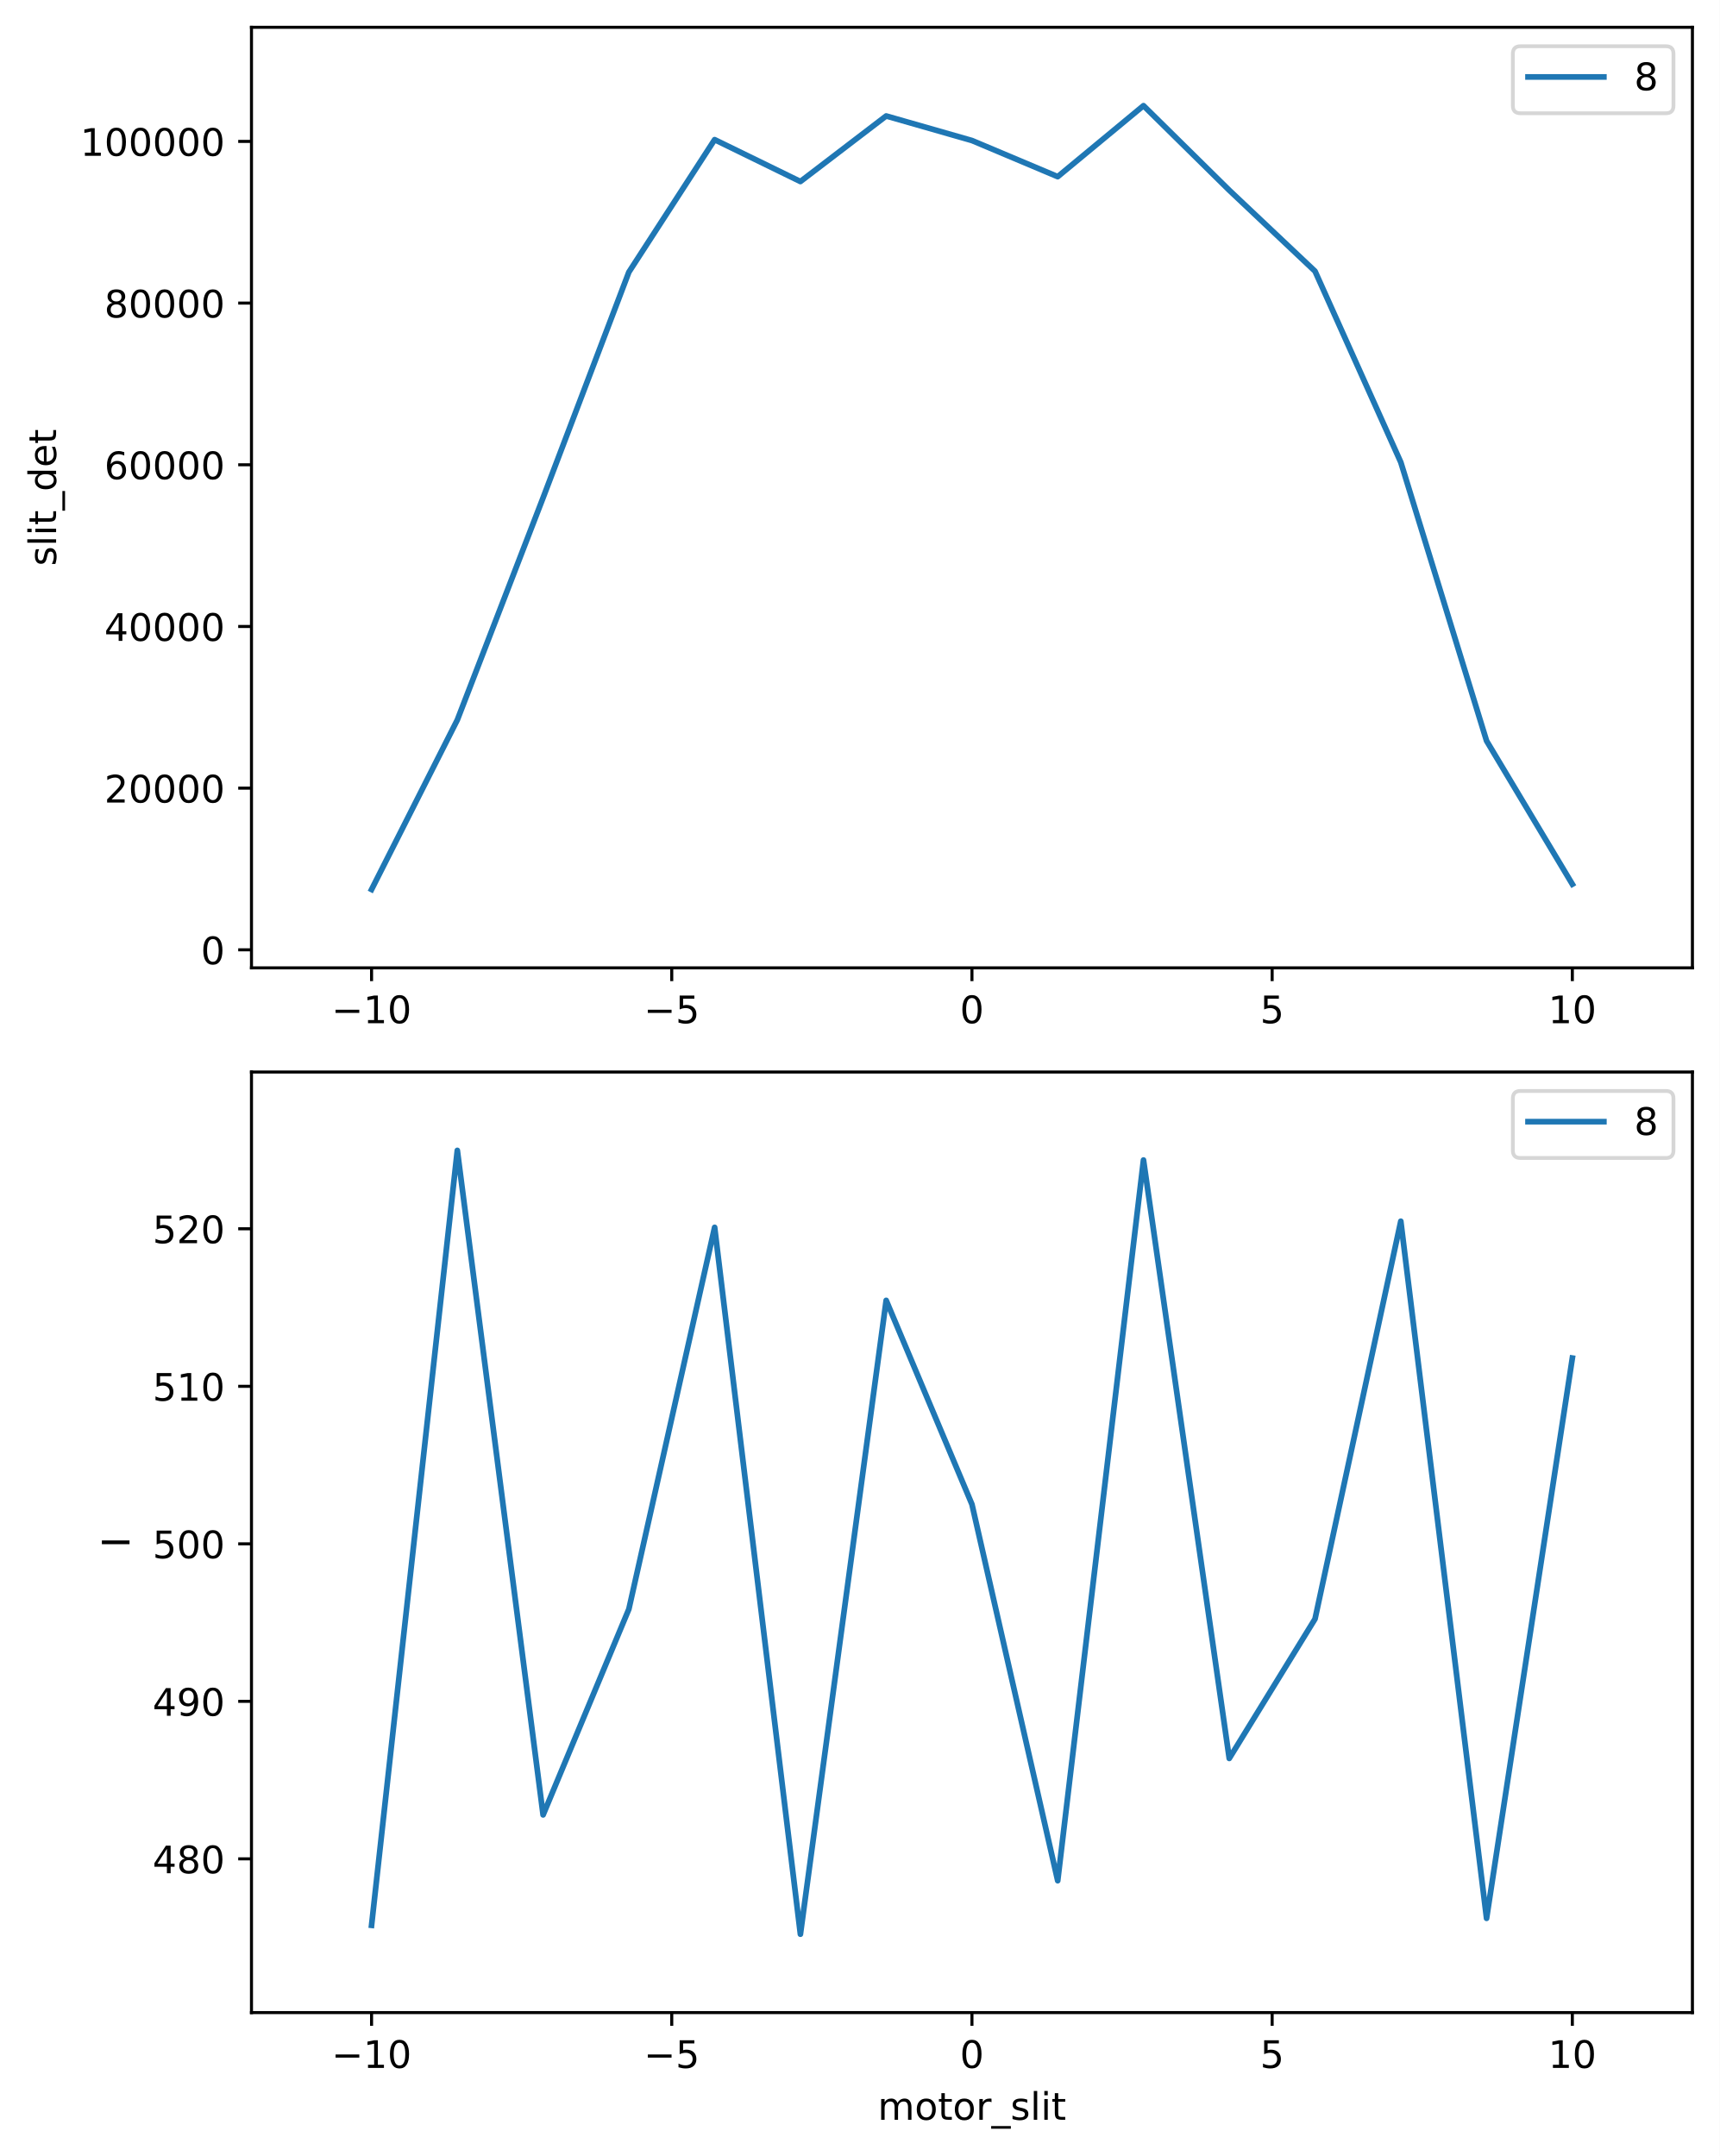
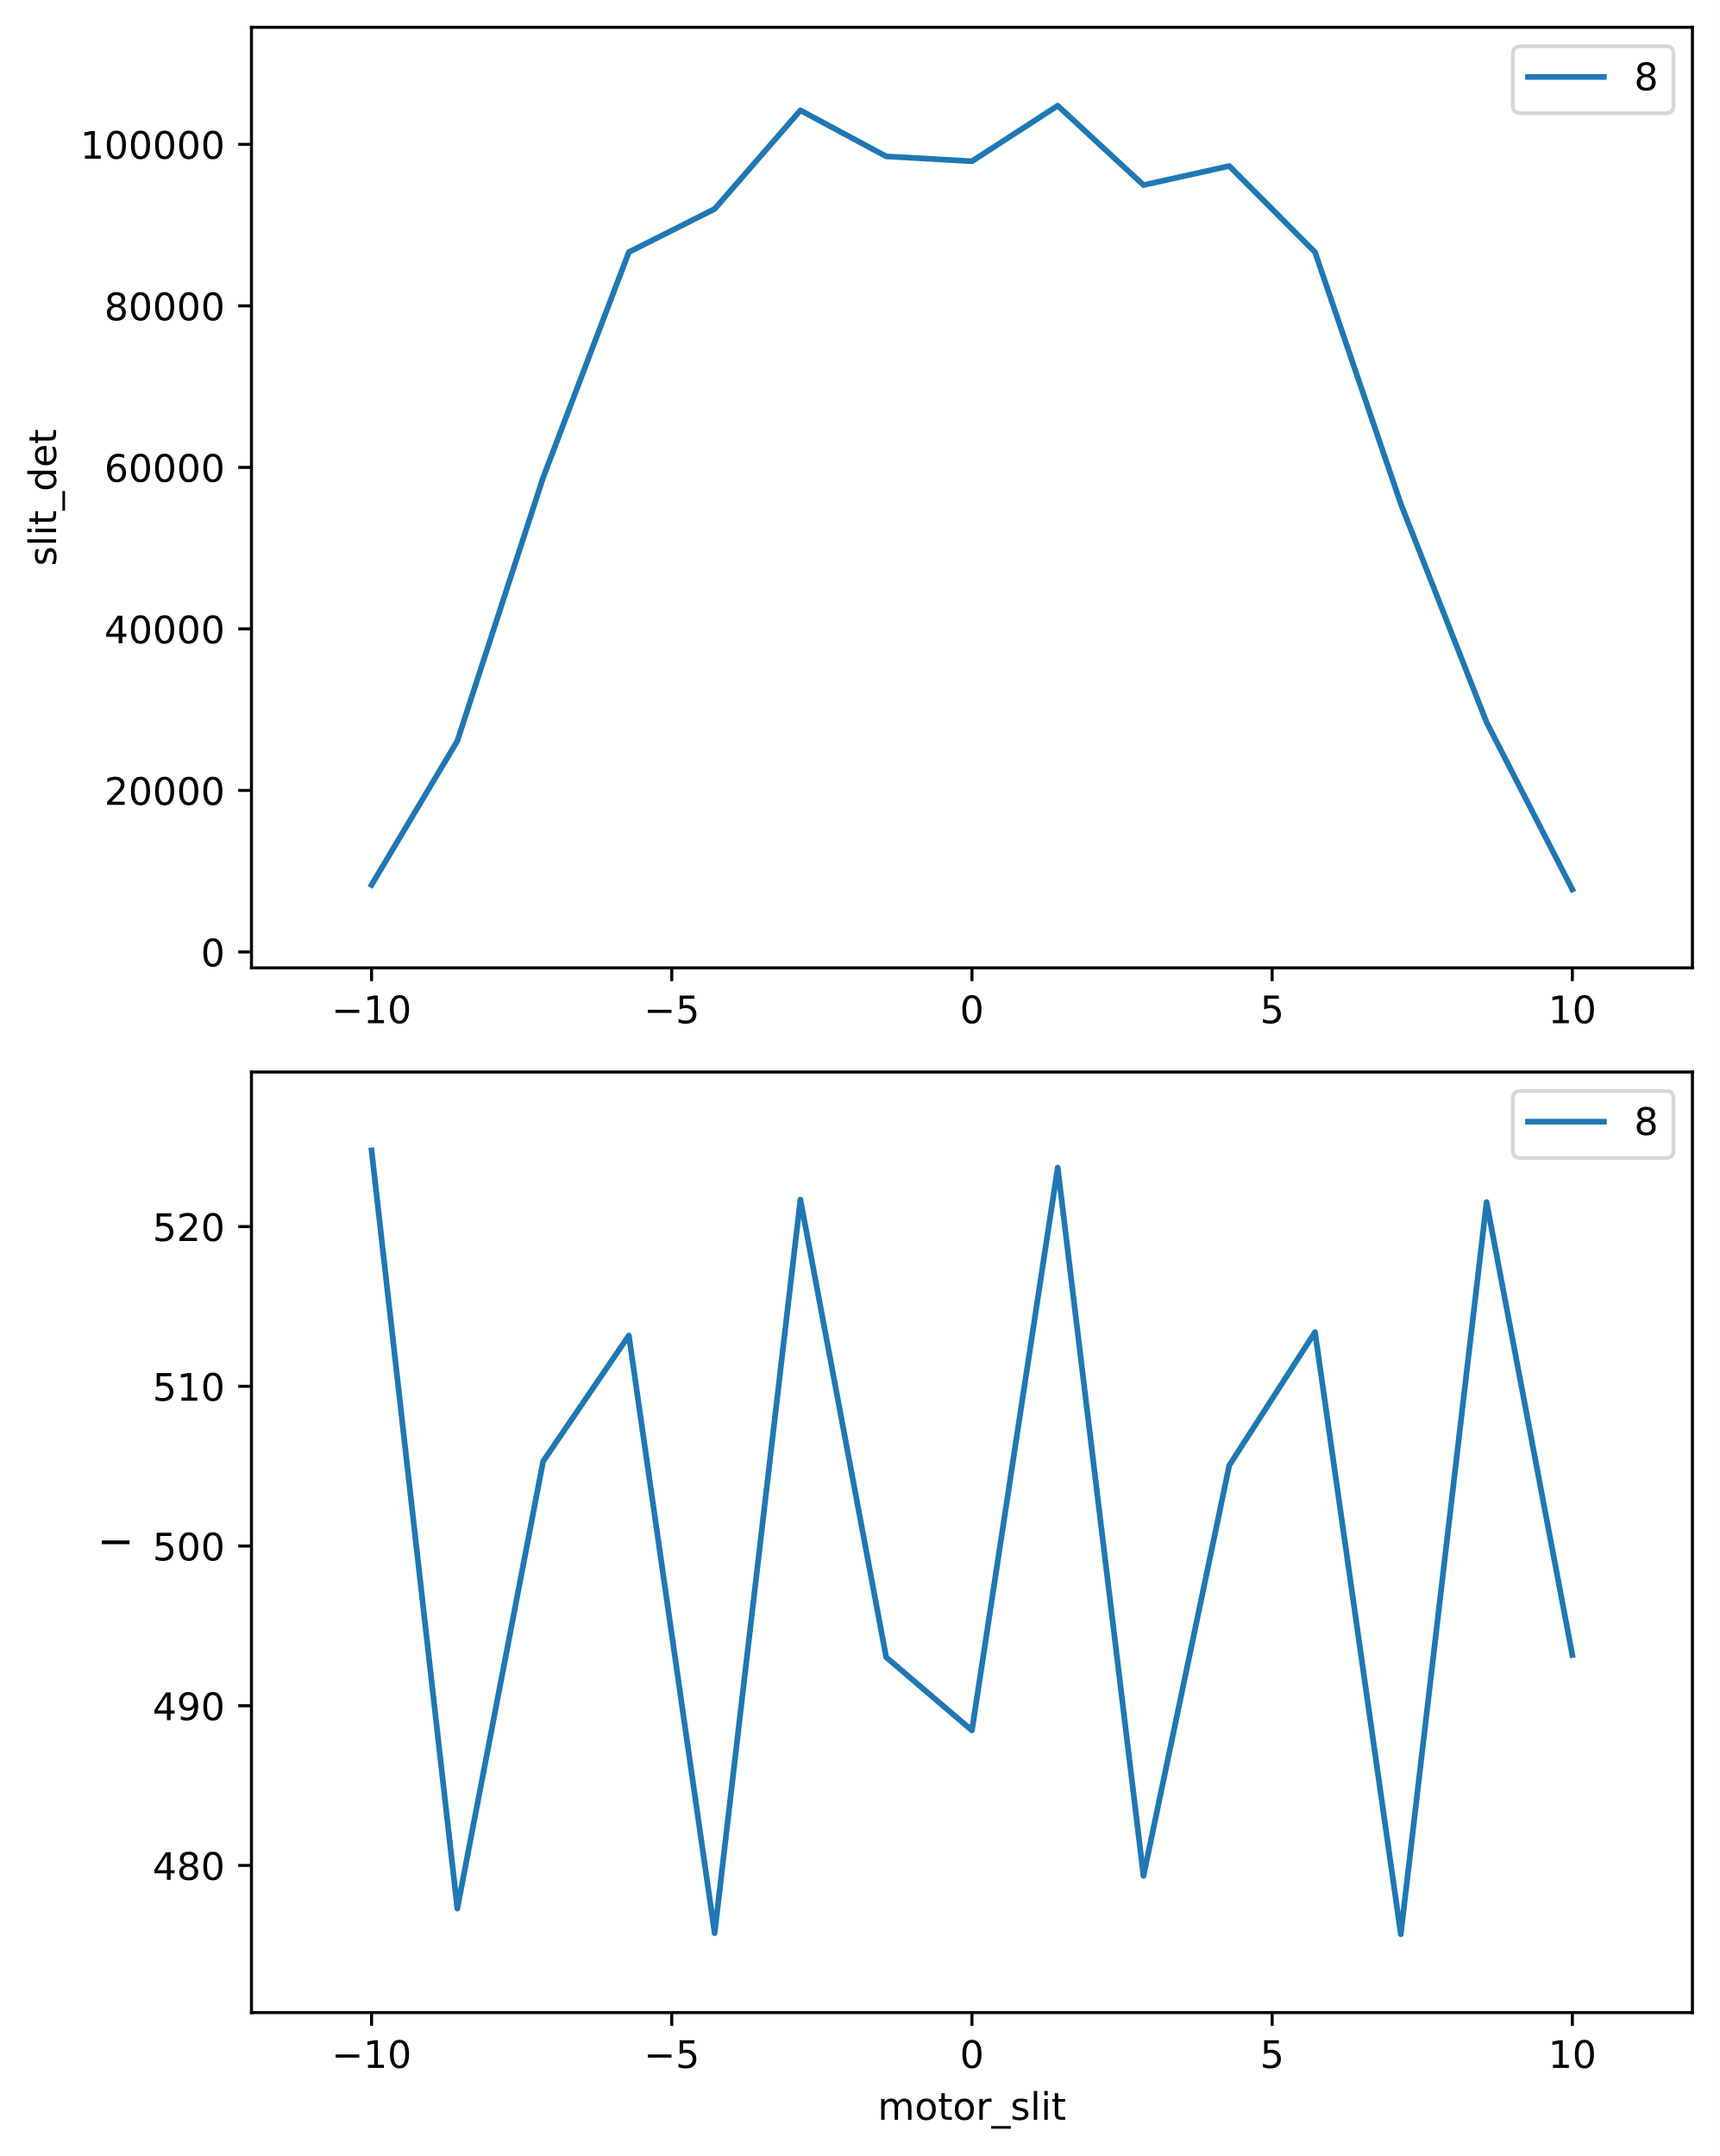
<svg xmlns="http://www.w3.org/2000/svg" xmlns:xlink="http://www.w3.org/1999/xlink" height="568.8pt" version="1.1" viewBox="0 0 453.6 568.8" width="453.6pt">
  <defs>
    <style type="text/css">
*{stroke-linecap:butt;stroke-linejoin:round;}
  </style>
  </defs>
  <g id="figure_1">
    <g id="patch_1">
      <path d="M 0 568.8  L 453.6 568.8  L 453.6 0  L 0 0  z " style="fill:#ffffff;" />
    </g>
    <g id="axes_1">
      <g id="patch_2">
        <path d="M 66.331 255.344  L 446.4 255.344  L 446.4 7.2  L 66.331 7.2  z " style="fill:#ffffff;" />
      </g>
      <g id="matplotlib.axis_1">
        <g id="xtick_1">
          <g id="line2d_1">
            <defs>
-               <path d="M 0 0  L 0 3.5  " id="m3de17acacc" style="stroke:#000000;stroke-width:0.8;" />
-             </defs>
-             <g>
-               <use style="stroke:#000000;stroke-width:0.8;" x="98.004" xlink:href="#m3de17acacc" y="255.344" />
+               <path d="M 0 0  L 0 3.5  " id="ma2fea4154d" style="stroke:#000000;stroke-width:0.8;" />
+             </defs>
+             <g>
+               <use style="stroke:#000000;stroke-width:0.8;" x="98.004" xlink:href="#ma2fea4154d" y="255.344" />
            </g>
          </g>
          <g id="text_1">
            <defs>
              <path d="M 10.594 35.5  L 73.188 35.5  L 73.188 27.203  L 10.594 27.203  z " id="DejaVuSans-8722" />
              <path d="M 12.406 8.297  L 28.516 8.297  L 28.516 63.922  L 10.984 60.406  L 10.984 69.391  L 28.422 72.906  L 38.281 72.906  L 38.281 8.297  L 54.391 8.297  L 54.391 0  L 12.406 0  z " id="DejaVuSans-49" />
              <path d="M 31.781 66.406  Q 24.172 66.406 20.328 58.906  Q 16.5 51.422 16.5 36.375  Q 16.5 21.391 20.328 13.891  Q 24.172 6.391 31.781 6.391  Q 39.453 6.391 43.281 13.891  Q 47.125 21.391 47.125 36.375  Q 47.125 51.422 43.281 58.906  Q 39.453 66.406 31.781 66.406  z M 31.781 74.219  Q 44.047 74.219 50.516 64.516  Q 56.984 54.828 56.984 36.375  Q 56.984 17.969 50.516 8.266  Q 44.047 -1.422 31.781 -1.422  Q 19.531 -1.422 13.062 8.266  Q 6.594 17.969 6.594 36.375  Q 6.594 54.828 13.062 64.516  Q 19.531 74.219 31.781 74.219  z " id="DejaVuSans-48" />
            </defs>
            <g transform="translate(87.4513 269.9422)scale(0.1 -0.1)">
              <use xlink:href="#DejaVuSans-8722" />
              <use x="83.789" xlink:href="#DejaVuSans-49" />
              <use x="147.412" xlink:href="#DejaVuSans-48" />
            </g>
          </g>
        </g>
        <g id="xtick_2">
          <g id="line2d_2">
            <g>
-               <use style="stroke:#000000;stroke-width:0.8;" x="177.185" xlink:href="#m3de17acacc" y="255.344" />
+               <use style="stroke:#000000;stroke-width:0.8;" x="177.185" xlink:href="#ma2fea4154d" y="255.344" />
            </g>
          </g>
          <g id="text_2">
            <defs>
              <path d="M 10.797 72.906  L 49.516 72.906  L 49.516 64.594  L 19.828 64.594  L 19.828 46.734  Q 21.969 47.469 24.109 47.828  Q 26.266 48.188 28.422 48.188  Q 40.625 48.188 47.75 41.5  Q 54.891 34.812 54.891 23.391  Q 54.891 11.625 47.562 5.094  Q 40.234 -1.422 26.906 -1.422  Q 22.312 -1.422 17.547 -0.641  Q 12.797 0.141 7.719 1.703  L 7.719 11.625  Q 12.109 9.234 16.797 8.062  Q 21.484 6.891 26.703 6.891  Q 35.156 6.891 40.078 11.328  Q 45.016 15.766 45.016 23.391  Q 45.016 31 40.078 35.438  Q 35.156 39.891 26.703 39.891  Q 22.75 39.891 18.812 39.016  Q 14.891 38.141 10.797 36.281  z " id="DejaVuSans-53" />
            </defs>
            <g transform="translate(169.8135 269.9422)scale(0.1 -0.1)">
              <use xlink:href="#DejaVuSans-8722" />
              <use x="83.789" xlink:href="#DejaVuSans-53" />
            </g>
          </g>
        </g>
        <g id="xtick_3">
          <g id="line2d_3">
            <g>
-               <use style="stroke:#000000;stroke-width:0.8;" x="256.366" xlink:href="#m3de17acacc" y="255.344" />
+               <use style="stroke:#000000;stroke-width:0.8;" x="256.366" xlink:href="#ma2fea4154d" y="255.344" />
            </g>
          </g>
          <g id="text_3">
            <g transform="translate(253.1844 269.9422)scale(0.1 -0.1)">
              <use xlink:href="#DejaVuSans-48" />
            </g>
          </g>
        </g>
        <g id="xtick_4">
          <g id="line2d_4">
            <g>
-               <use style="stroke:#000000;stroke-width:0.8;" x="335.547" xlink:href="#m3de17acacc" y="255.344" />
+               <use style="stroke:#000000;stroke-width:0.8;" x="335.547" xlink:href="#ma2fea4154d" y="255.344" />
            </g>
          </g>
          <g id="text_4">
            <g transform="translate(332.3654 269.9422)scale(0.1 -0.1)">
              <use xlink:href="#DejaVuSans-53" />
            </g>
          </g>
        </g>
        <g id="xtick_5">
          <g id="line2d_5">
            <g>
-               <use style="stroke:#000000;stroke-width:0.8;" x="414.728" xlink:href="#m3de17acacc" y="255.344" />
+               <use style="stroke:#000000;stroke-width:0.8;" x="414.728" xlink:href="#ma2fea4154d" y="255.344" />
            </g>
          </g>
          <g id="text_5">
            <g transform="translate(408.3651 269.9422)scale(0.1 -0.1)">
              <use xlink:href="#DejaVuSans-49" />
              <use x="63.623" xlink:href="#DejaVuSans-48" />
            </g>
          </g>
        </g>
      </g>
      <g id="matplotlib.axis_2">
        <g id="ytick_1">
          <g id="line2d_6">
            <defs>
-               <path d="M 0 0  L -3.5 0  " id="m696dfaffbe" style="stroke:#000000;stroke-width:0.8;" />
-             </defs>
-             <g>
-               <use style="stroke:#000000;stroke-width:0.8;" x="66.331" xlink:href="#m696dfaffbe" y="250.584" />
+               <path d="M 0 0  L -3.5 0  " id="m13168b782d" style="stroke:#000000;stroke-width:0.8;" />
+             </defs>
+             <g>
+               <use style="stroke:#000000;stroke-width:0.8;" x="66.331" xlink:href="#m13168b782d" y="251.143" />
            </g>
          </g>
          <g id="text_6">
-             <g transform="translate(52.96875 254.3834)scale(0.1 -0.1)">
+             <g transform="translate(52.96875 254.9426)scale(0.1 -0.1)">
              <use xlink:href="#DejaVuSans-48" />
            </g>
          </g>
        </g>
        <g id="ytick_2">
          <g id="line2d_7">
            <g>
-               <use style="stroke:#000000;stroke-width:0.8;" x="66.331" xlink:href="#m696dfaffbe" y="207.928" />
+               <use style="stroke:#000000;stroke-width:0.8;" x="66.331" xlink:href="#m13168b782d" y="208.531" />
            </g>
          </g>
          <g id="text_7">
            <defs>
              <path d="M 19.188 8.297  L 53.609 8.297  L 53.609 0  L 7.328 0  L 7.328 8.297  Q 12.938 14.109 22.625 23.891  Q 32.328 33.688 34.812 36.531  Q 39.547 41.844 41.422 45.531  Q 43.312 49.219 43.312 52.781  Q 43.312 58.594 39.234 62.25  Q 35.156 65.922 28.609 65.922  Q 23.969 65.922 18.812 64.312  Q 13.672 62.703 7.812 59.422  L 7.812 69.391  Q 13.766 71.781 18.938 73  Q 24.125 74.219 28.422 74.219  Q 39.75 74.219 46.484 68.547  Q 53.219 62.891 53.219 53.422  Q 53.219 48.922 51.531 44.891  Q 49.859 40.875 45.406 35.406  Q 44.188 33.984 37.641 27.219  Q 31.109 20.453 19.188 8.297  z " id="DejaVuSans-50" />
            </defs>
-             <g transform="translate(27.51875 211.7277)scale(0.1 -0.1)">
+             <g transform="translate(27.51875 212.33)scale(0.1 -0.1)">
              <use xlink:href="#DejaVuSans-50" />
              <use x="63.623" xlink:href="#DejaVuSans-48" />
              <use x="127.246" xlink:href="#DejaVuSans-48" />
              <use x="190.869" xlink:href="#DejaVuSans-48" />
              <use x="254.492" xlink:href="#DejaVuSans-48" />
            </g>
          </g>
        </g>
        <g id="ytick_3">
          <g id="line2d_8">
            <g>
-               <use style="stroke:#000000;stroke-width:0.8;" x="66.331" xlink:href="#m696dfaffbe" y="165.273" />
+               <use style="stroke:#000000;stroke-width:0.8;" x="66.331" xlink:href="#m13168b782d" y="165.918" />
            </g>
          </g>
          <g id="text_8">
            <defs>
              <path d="M 37.797 64.312  L 12.891 25.391  L 37.797 25.391  z M 35.203 72.906  L 47.609 72.906  L 47.609 25.391  L 58.016 25.391  L 58.016 17.188  L 47.609 17.188  L 47.609 0  L 37.797 0  L 37.797 17.188  L 4.891 17.188  L 4.891 26.703  z " id="DejaVuSans-52" />
            </defs>
-             <g transform="translate(27.51875 169.072)scale(0.1 -0.1)">
+             <g transform="translate(27.51875 169.7173)scale(0.1 -0.1)">
              <use xlink:href="#DejaVuSans-52" />
              <use x="63.623" xlink:href="#DejaVuSans-48" />
              <use x="127.246" xlink:href="#DejaVuSans-48" />
              <use x="190.869" xlink:href="#DejaVuSans-48" />
              <use x="254.492" xlink:href="#DejaVuSans-48" />
            </g>
          </g>
        </g>
        <g id="ytick_4">
          <g id="line2d_9">
            <g>
-               <use style="stroke:#000000;stroke-width:0.8;" x="66.331" xlink:href="#m696dfaffbe" y="122.617" />
+               <use style="stroke:#000000;stroke-width:0.8;" x="66.331" xlink:href="#m13168b782d" y="123.305" />
            </g>
          </g>
          <g id="text_9">
            <defs>
              <path d="M 33.016 40.375  Q 26.375 40.375 22.484 35.828  Q 18.609 31.297 18.609 23.391  Q 18.609 15.531 22.484 10.953  Q 26.375 6.391 33.016 6.391  Q 39.656 6.391 43.531 10.953  Q 47.406 15.531 47.406 23.391  Q 47.406 31.297 43.531 35.828  Q 39.656 40.375 33.016 40.375  z M 52.594 71.297  L 52.594 62.312  Q 48.875 64.062 45.094 64.984  Q 41.312 65.922 37.594 65.922  Q 27.828 65.922 22.672 59.328  Q 17.531 52.734 16.797 39.406  Q 19.672 43.656 24.016 45.922  Q 28.375 48.188 33.594 48.188  Q 44.578 48.188 50.953 41.516  Q 57.328 34.859 57.328 23.391  Q 57.328 12.156 50.688 5.359  Q 44.047 -1.422 33.016 -1.422  Q 20.359 -1.422 13.672 8.266  Q 6.984 17.969 6.984 36.375  Q 6.984 53.656 15.188 63.938  Q 23.391 74.219 37.203 74.219  Q 40.922 74.219 44.703 73.484  Q 48.484 72.75 52.594 71.297  z " id="DejaVuSans-54" />
            </defs>
-             <g transform="translate(27.51875 126.4162)scale(0.1 -0.1)">
+             <g transform="translate(27.51875 127.1047)scale(0.1 -0.1)">
              <use xlink:href="#DejaVuSans-54" />
              <use x="63.623" xlink:href="#DejaVuSans-48" />
              <use x="127.246" xlink:href="#DejaVuSans-48" />
              <use x="190.869" xlink:href="#DejaVuSans-48" />
              <use x="254.492" xlink:href="#DejaVuSans-48" />
            </g>
          </g>
        </g>
        <g id="ytick_5">
          <g id="line2d_10">
            <g>
-               <use style="stroke:#000000;stroke-width:0.8;" x="66.331" xlink:href="#m696dfaffbe" y="79.961" />
+               <use style="stroke:#000000;stroke-width:0.8;" x="66.331" xlink:href="#m13168b782d" y="80.693" />
            </g>
          </g>
          <g id="text_10">
            <defs>
              <path d="M 31.781 34.625  Q 24.75 34.625 20.719 30.859  Q 16.703 27.094 16.703 20.516  Q 16.703 13.922 20.719 10.156  Q 24.75 6.391 31.781 6.391  Q 38.812 6.391 42.859 10.172  Q 46.922 13.969 46.922 20.516  Q 46.922 27.094 42.891 30.859  Q 38.875 34.625 31.781 34.625  z M 21.922 38.812  Q 15.578 40.375 12.031 44.719  Q 8.5 49.078 8.5 55.328  Q 8.5 64.062 14.719 69.141  Q 20.953 74.219 31.781 74.219  Q 42.672 74.219 48.875 69.141  Q 55.078 64.062 55.078 55.328  Q 55.078 49.078 51.531 44.719  Q 48 40.375 41.703 38.812  Q 48.828 37.156 52.797 32.312  Q 56.781 27.484 56.781 20.516  Q 56.781 9.906 50.312 4.234  Q 43.844 -1.422 31.781 -1.422  Q 19.734 -1.422 13.25 4.234  Q 6.781 9.906 6.781 20.516  Q 6.781 27.484 10.781 32.312  Q 14.797 37.156 21.922 38.812  z M 18.312 54.391  Q 18.312 48.734 21.844 45.562  Q 25.391 42.391 31.781 42.391  Q 38.141 42.391 41.719 45.562  Q 45.312 48.734 45.312 54.391  Q 45.312 60.062 41.719 63.234  Q 38.141 66.406 31.781 66.406  Q 25.391 66.406 21.844 63.234  Q 18.312 60.062 18.312 54.391  z " id="DejaVuSans-56" />
            </defs>
-             <g transform="translate(27.51875 83.76051)scale(0.1 -0.1)">
+             <g transform="translate(27.51875 84.492)scale(0.1 -0.1)">
              <use xlink:href="#DejaVuSans-56" />
              <use x="63.623" xlink:href="#DejaVuSans-48" />
              <use x="127.246" xlink:href="#DejaVuSans-48" />
              <use x="190.869" xlink:href="#DejaVuSans-48" />
              <use x="254.492" xlink:href="#DejaVuSans-48" />
            </g>
          </g>
        </g>
        <g id="ytick_6">
          <g id="line2d_11">
            <g>
-               <use style="stroke:#000000;stroke-width:0.8;" x="66.331" xlink:href="#m696dfaffbe" y="37.306" />
+               <use style="stroke:#000000;stroke-width:0.8;" x="66.331" xlink:href="#m13168b782d" y="38.08" />
            </g>
          </g>
          <g id="text_11">
-             <g transform="translate(21.15625 41.10478)scale(0.1 -0.1)">
+             <g transform="translate(21.15625 41.87934)scale(0.1 -0.1)">
              <use xlink:href="#DejaVuSans-49" />
              <use x="63.623" xlink:href="#DejaVuSans-48" />
              <use x="127.246" xlink:href="#DejaVuSans-48" />
              <use x="190.869" xlink:href="#DejaVuSans-48" />
              <use x="254.492" xlink:href="#DejaVuSans-48" />
              <use x="318.115" xlink:href="#DejaVuSans-48" />
            </g>
          </g>
        </g>
        <g id="text_12">
          <defs>
            <path d="M 44.281 53.078  L 44.281 44.578  Q 40.484 46.531 36.375 47.5  Q 32.281 48.484 27.875 48.484  Q 21.188 48.484 17.844 46.438  Q 14.5 44.391 14.5 40.281  Q 14.5 37.156 16.891 35.375  Q 19.281 33.594 26.516 31.984  L 29.594 31.297  Q 39.156 29.25 43.188 25.516  Q 47.219 21.781 47.219 15.094  Q 47.219 7.469 41.188 3.016  Q 35.156 -1.422 24.609 -1.422  Q 20.219 -1.422 15.453 -0.562  Q 10.688 0.297 5.422 2  L 5.422 11.281  Q 10.406 8.688 15.234 7.391  Q 20.062 6.109 24.812 6.109  Q 31.156 6.109 34.562 8.281  Q 37.984 10.453 37.984 14.406  Q 37.984 18.062 35.516 20.016  Q 33.062 21.969 24.703 23.781  L 21.578 24.516  Q 13.234 26.266 9.516 29.906  Q 5.812 33.547 5.812 39.891  Q 5.812 47.609 11.281 51.797  Q 16.75 56 26.812 56  Q 31.781 56 36.172 55.266  Q 40.578 54.547 44.281 53.078  z " id="DejaVuSans-115" />
            <path d="M 9.422 75.984  L 18.406 75.984  L 18.406 0  L 9.422 0  z " id="DejaVuSans-108" />
            <path d="M 9.422 54.688  L 18.406 54.688  L 18.406 0  L 9.422 0  z M 9.422 75.984  L 18.406 75.984  L 18.406 64.594  L 9.422 64.594  z " id="DejaVuSans-105" />
            <path d="M 18.312 70.219  L 18.312 54.688  L 36.812 54.688  L 36.812 47.703  L 18.312 47.703  L 18.312 18.016  Q 18.312 11.328 20.141 9.422  Q 21.969 7.516 27.594 7.516  L 36.812 7.516  L 36.812 0  L 27.594 0  Q 17.188 0 13.234 3.875  Q 9.281 7.766 9.281 18.016  L 9.281 47.703  L 2.688 47.703  L 2.688 54.688  L 9.281 54.688  L 9.281 70.219  z " id="DejaVuSans-116" />
            <path d="M 50.984 -16.609  L 50.984 -23.578  L -0.984 -23.578  L -0.984 -16.609  z " id="DejaVuSans-95" />
            <path d="M 45.406 46.391  L 45.406 75.984  L 54.391 75.984  L 54.391 0  L 45.406 0  L 45.406 8.203  Q 42.578 3.328 38.25 0.953  Q 33.938 -1.422 27.875 -1.422  Q 17.969 -1.422 11.734 6.484  Q 5.516 14.406 5.516 27.297  Q 5.516 40.188 11.734 48.094  Q 17.969 56 27.875 56  Q 33.938 56 38.25 53.625  Q 42.578 51.266 45.406 46.391  z M 14.797 27.297  Q 14.797 17.391 18.875 11.75  Q 22.953 6.109 30.078 6.109  Q 37.203 6.109 41.297 11.75  Q 45.406 17.391 45.406 27.297  Q 45.406 37.203 41.297 42.844  Q 37.203 48.484 30.078 48.484  Q 22.953 48.484 18.875 42.844  Q 14.797 37.203 14.797 27.297  z " id="DejaVuSans-100" />
            <path d="M 56.203 29.594  L 56.203 25.203  L 14.891 25.203  Q 15.484 15.922 20.484 11.062  Q 25.484 6.203 34.422 6.203  Q 39.594 6.203 44.453 7.469  Q 49.312 8.734 54.109 11.281  L 54.109 2.781  Q 49.266 0.734 44.188 -0.344  Q 39.109 -1.422 33.891 -1.422  Q 20.797 -1.422 13.156 6.188  Q 5.516 13.812 5.516 26.812  Q 5.516 40.234 12.766 48.109  Q 20.016 56 32.328 56  Q 43.359 56 49.781 48.891  Q 56.203 41.797 56.203 29.594  z M 47.219 32.234  Q 47.125 39.594 43.094 43.984  Q 39.062 48.391 32.422 48.391  Q 24.906 48.391 20.391 44.141  Q 15.875 39.891 15.188 32.172  z " id="DejaVuSans-101" />
          </defs>
          <g transform="translate(14.79844 149.3258)rotate(-90)scale(0.1 -0.1)">
            <use xlink:href="#DejaVuSans-115" />
            <use x="52.1" xlink:href="#DejaVuSans-108" />
            <use x="79.883" xlink:href="#DejaVuSans-105" />
            <use x="107.666" xlink:href="#DejaVuSans-116" />
            <use x="146.875" xlink:href="#DejaVuSans-95" />
            <use x="196.875" xlink:href="#DejaVuSans-100" />
            <use x="260.352" xlink:href="#DejaVuSans-101" />
            <use x="321.875" xlink:href="#DejaVuSans-116" />
          </g>
        </g>
      </g>
      <g id="line2d_12">
-         <path clip-path="url(#p171fc63316)" d="M 98.004 234.665  L 120.627 189.928  L 143.25 131.31  L 165.873 71.788  L 188.496 36.843  L 211.119 47.888  L 233.742 30.596  L 256.366 37.073  L 278.989 46.605  L 301.612 27.879  L 324.235 50.192  L 346.858 71.552  L 369.481 121.956  L 392.104 195.456  L 414.728 233.27  " style="fill:none;stroke:#1f77b4;stroke-linecap:square;stroke-width:1.5;" />
+         <path clip-path="url(#p702588a651)" d="M 98.004 233.455  L 120.627 195.481  L 143.25 126.024  L 165.873 66.507  L 188.496 55.125  L 211.119 29.106  L 233.742 41.255  L 256.366 42.544  L 278.989 27.879  L 301.612 48.827  L 324.235 43.799  L 346.858 66.535  L 369.481 132.915  L 392.104 190.555  L 414.728 234.665  " style="fill:none;stroke:#1f77b4;stroke-linecap:square;stroke-width:1.5;" />
      </g>
      <g id="patch_3">
        <path d="M 66.331 255.344  L 66.331 7.2  " style="fill:none;stroke:#000000;stroke-linecap:square;stroke-linejoin:miter;stroke-width:0.8;" />
      </g>
      <g id="patch_4">
        <path d="M 446.4 255.344  L 446.4 7.2  " style="fill:none;stroke:#000000;stroke-linecap:square;stroke-linejoin:miter;stroke-width:0.8;" />
      </g>
      <g id="patch_5">
        <path d="M 66.331 255.344  L 446.4 255.344  " style="fill:none;stroke:#000000;stroke-linecap:square;stroke-linejoin:miter;stroke-width:0.8;" />
      </g>
      <g id="patch_6">
        <path d="M 66.331 7.2  L 446.4 7.2  " style="fill:none;stroke:#000000;stroke-linecap:square;stroke-linejoin:miter;stroke-width:0.8;" />
      </g>
      <g id="legend_1">
        <g id="patch_7">
          <path d="M 401.038 29.878  L 439.4 29.878  Q 441.4 29.878 441.4 27.878  L 441.4 14.2  Q 441.4 12.2 439.4 12.2  L 401.038 12.2  Q 399.038 12.2 399.038 14.2  L 399.038 27.878  Q 399.038 29.878 401.038 29.878  z " style="fill:#ffffff;opacity:0.8;stroke:#cccccc;stroke-linejoin:miter;" />
        </g>
        <g id="line2d_13">
          <path d="M 403.038 20.298  L 423.038 20.298  " style="fill:none;stroke:#1f77b4;stroke-linecap:square;stroke-width:1.5;" />
        </g>
        <g id="line2d_14" />
        <g id="text_13">
          <g transform="translate(431.0375 23.79844)scale(0.1 -0.1)">
            <use xlink:href="#DejaVuSans-56" />
          </g>
        </g>
      </g>
    </g>
    <g id="axes_2">
      <g id="patch_8">
        <path d="M 66.331 530.966  L 446.4 530.966  L 446.4 282.822  L 66.331 282.822  z " style="fill:#ffffff;" />
      </g>
      <g id="matplotlib.axis_3">
        <g id="xtick_6">
          <g id="line2d_15">
            <g>
-               <use style="stroke:#000000;stroke-width:0.8;" x="98.004" xlink:href="#m3de17acacc" y="530.966" />
+               <use style="stroke:#000000;stroke-width:0.8;" x="98.004" xlink:href="#ma2fea4154d" y="530.966" />
            </g>
          </g>
          <g id="text_14">
            <g transform="translate(87.4513 545.5641)scale(0.1 -0.1)">
              <use xlink:href="#DejaVuSans-8722" />
              <use x="83.789" xlink:href="#DejaVuSans-49" />
              <use x="147.412" xlink:href="#DejaVuSans-48" />
            </g>
          </g>
        </g>
        <g id="xtick_7">
          <g id="line2d_16">
            <g>
-               <use style="stroke:#000000;stroke-width:0.8;" x="177.185" xlink:href="#m3de17acacc" y="530.966" />
+               <use style="stroke:#000000;stroke-width:0.8;" x="177.185" xlink:href="#ma2fea4154d" y="530.966" />
            </g>
          </g>
          <g id="text_15">
            <g transform="translate(169.8135 545.5641)scale(0.1 -0.1)">
              <use xlink:href="#DejaVuSans-8722" />
              <use x="83.789" xlink:href="#DejaVuSans-53" />
            </g>
          </g>
        </g>
        <g id="xtick_8">
          <g id="line2d_17">
            <g>
-               <use style="stroke:#000000;stroke-width:0.8;" x="256.366" xlink:href="#m3de17acacc" y="530.966" />
+               <use style="stroke:#000000;stroke-width:0.8;" x="256.366" xlink:href="#ma2fea4154d" y="530.966" />
            </g>
          </g>
          <g id="text_16">
            <g transform="translate(253.1844 545.5641)scale(0.1 -0.1)">
              <use xlink:href="#DejaVuSans-48" />
            </g>
          </g>
        </g>
        <g id="xtick_9">
          <g id="line2d_18">
            <g>
-               <use style="stroke:#000000;stroke-width:0.8;" x="335.547" xlink:href="#m3de17acacc" y="530.966" />
+               <use style="stroke:#000000;stroke-width:0.8;" x="335.547" xlink:href="#ma2fea4154d" y="530.966" />
            </g>
          </g>
          <g id="text_17">
            <g transform="translate(332.3654 545.5641)scale(0.1 -0.1)">
              <use xlink:href="#DejaVuSans-53" />
            </g>
          </g>
        </g>
        <g id="xtick_10">
          <g id="line2d_19">
            <g>
-               <use style="stroke:#000000;stroke-width:0.8;" x="414.728" xlink:href="#m3de17acacc" y="530.966" />
+               <use style="stroke:#000000;stroke-width:0.8;" x="414.728" xlink:href="#ma2fea4154d" y="530.966" />
            </g>
          </g>
          <g id="text_18">
            <g transform="translate(408.3651 545.5641)scale(0.1 -0.1)">
              <use xlink:href="#DejaVuSans-49" />
              <use x="63.623" xlink:href="#DejaVuSans-48" />
            </g>
          </g>
        </g>
        <g id="text_19">
          <defs>
            <path d="M 52 44.188  Q 55.375 50.25 60.062 53.125  Q 64.75 56 71.094 56  Q 79.641 56 84.281 50.016  Q 88.922 44.047 88.922 33.016  L 88.922 0  L 79.891 0  L 79.891 32.719  Q 79.891 40.578 77.094 44.375  Q 74.312 48.188 68.609 48.188  Q 61.625 48.188 57.562 43.547  Q 53.516 38.922 53.516 30.906  L 53.516 0  L 44.484 0  L 44.484 32.719  Q 44.484 40.625 41.703 44.406  Q 38.922 48.188 33.109 48.188  Q 26.219 48.188 22.156 43.531  Q 18.109 38.875 18.109 30.906  L 18.109 0  L 9.078 0  L 9.078 54.688  L 18.109 54.688  L 18.109 46.188  Q 21.188 51.219 25.484 53.609  Q 29.781 56 35.688 56  Q 41.656 56 45.828 52.969  Q 50 49.953 52 44.188  z " id="DejaVuSans-109" />
            <path d="M 30.609 48.391  Q 23.391 48.391 19.188 42.75  Q 14.984 37.109 14.984 27.297  Q 14.984 17.484 19.156 11.844  Q 23.344 6.203 30.609 6.203  Q 37.797 6.203 41.984 11.859  Q 46.188 17.531 46.188 27.297  Q 46.188 37.016 41.984 42.703  Q 37.797 48.391 30.609 48.391  z M 30.609 56  Q 42.328 56 49.016 48.375  Q 55.719 40.766 55.719 27.297  Q 55.719 13.875 49.016 6.219  Q 42.328 -1.422 30.609 -1.422  Q 18.844 -1.422 12.172 6.219  Q 5.516 13.875 5.516 27.297  Q 5.516 40.766 12.172 48.375  Q 18.844 56 30.609 56  z " id="DejaVuSans-111" />
            <path d="M 41.109 46.297  Q 39.594 47.172 37.812 47.578  Q 36.031 48 33.891 48  Q 26.266 48 22.188 43.047  Q 18.109 38.094 18.109 28.812  L 18.109 0  L 9.078 0  L 9.078 54.688  L 18.109 54.688  L 18.109 46.188  Q 20.953 51.172 25.484 53.578  Q 30.031 56 36.531 56  Q 37.453 56 38.578 55.875  Q 39.703 55.766 41.062 55.516  z " id="DejaVuSans-114" />
          </defs>
          <g transform="translate(231.518 559.2422)scale(0.1 -0.1)">
            <use xlink:href="#DejaVuSans-109" />
            <use x="97.412" xlink:href="#DejaVuSans-111" />
            <use x="158.594" xlink:href="#DejaVuSans-116" />
            <use x="197.803" xlink:href="#DejaVuSans-111" />
            <use x="258.984" xlink:href="#DejaVuSans-114" />
            <use x="300.098" xlink:href="#DejaVuSans-95" />
            <use x="350.098" xlink:href="#DejaVuSans-115" />
            <use x="402.197" xlink:href="#DejaVuSans-108" />
            <use x="429.98" xlink:href="#DejaVuSans-105" />
            <use x="457.764" xlink:href="#DejaVuSans-116" />
          </g>
        </g>
      </g>
      <g id="matplotlib.axis_4">
        <g id="ytick_7">
          <g id="line2d_20">
            <g>
-               <use style="stroke:#000000;stroke-width:0.8;" x="66.331" xlink:href="#m696dfaffbe" y="490.41" />
+               <use style="stroke:#000000;stroke-width:0.8;" x="66.331" xlink:href="#m13168b782d" y="492.142" />
            </g>
          </g>
          <g id="text_20">
-             <g transform="translate(40.24375 494.2094)scale(0.1 -0.1)">
+             <g transform="translate(40.24375 495.9416)scale(0.1 -0.1)">
              <use xlink:href="#DejaVuSans-52" />
              <use x="63.623" xlink:href="#DejaVuSans-56" />
              <use x="127.246" xlink:href="#DejaVuSans-48" />
            </g>
          </g>
        </g>
        <g id="ytick_8">
          <g id="line2d_21">
            <g>
-               <use style="stroke:#000000;stroke-width:0.8;" x="66.331" xlink:href="#m696dfaffbe" y="448.853" />
+               <use style="stroke:#000000;stroke-width:0.8;" x="66.331" xlink:href="#m13168b782d" y="450.007" />
            </g>
          </g>
          <g id="text_21">
            <defs>
              <path d="M 10.984 1.516  L 10.984 10.5  Q 14.703 8.734 18.5 7.812  Q 22.312 6.891 25.984 6.891  Q 35.75 6.891 40.891 13.453  Q 46.047 20.016 46.781 33.406  Q 43.953 29.203 39.594 26.953  Q 35.25 24.703 29.984 24.703  Q 19.047 24.703 12.672 31.312  Q 6.297 37.938 6.297 49.422  Q 6.297 60.641 12.938 67.422  Q 19.578 74.219 30.609 74.219  Q 43.266 74.219 49.922 64.516  Q 56.594 54.828 56.594 36.375  Q 56.594 19.141 48.406 8.859  Q 40.234 -1.422 26.422 -1.422  Q 22.703 -1.422 18.891 -0.688  Q 15.094 0.047 10.984 1.516  z M 30.609 32.422  Q 37.25 32.422 41.125 36.953  Q 45.016 41.5 45.016 49.422  Q 45.016 57.281 41.125 61.844  Q 37.25 66.406 30.609 66.406  Q 23.969 66.406 20.094 61.844  Q 16.219 57.281 16.219 49.422  Q 16.219 41.5 20.094 36.953  Q 23.969 32.422 30.609 32.422  z " id="DejaVuSans-57" />
            </defs>
-             <g transform="translate(40.24375 452.6526)scale(0.1 -0.1)">
+             <g transform="translate(40.24375 453.8063)scale(0.1 -0.1)">
              <use xlink:href="#DejaVuSans-52" />
              <use x="63.623" xlink:href="#DejaVuSans-57" />
              <use x="127.246" xlink:href="#DejaVuSans-48" />
            </g>
          </g>
        </g>
        <g id="ytick_9">
          <g id="line2d_22">
            <g>
-               <use style="stroke:#000000;stroke-width:0.8;" x="66.331" xlink:href="#m696dfaffbe" y="407.297" />
+               <use style="stroke:#000000;stroke-width:0.8;" x="66.331" xlink:href="#m13168b782d" y="407.872" />
            </g>
          </g>
          <g id="text_22">
-             <g transform="translate(40.24375 411.0958)scale(0.1 -0.1)">
+             <g transform="translate(40.24375 411.6711)scale(0.1 -0.1)">
              <use xlink:href="#DejaVuSans-53" />
              <use x="63.623" xlink:href="#DejaVuSans-48" />
              <use x="127.246" xlink:href="#DejaVuSans-48" />
            </g>
          </g>
        </g>
        <g id="ytick_10">
          <g id="line2d_23">
            <g>
-               <use style="stroke:#000000;stroke-width:0.8;" x="66.331" xlink:href="#m696dfaffbe" y="365.74" />
+               <use style="stroke:#000000;stroke-width:0.8;" x="66.331" xlink:href="#m13168b782d" y="365.737" />
            </g>
          </g>
          <g id="text_23">
-             <g transform="translate(40.24375 369.5391)scale(0.1 -0.1)">
+             <g transform="translate(40.24375 369.5358)scale(0.1 -0.1)">
              <use xlink:href="#DejaVuSans-53" />
              <use x="63.623" xlink:href="#DejaVuSans-49" />
              <use x="127.246" xlink:href="#DejaVuSans-48" />
            </g>
          </g>
        </g>
        <g id="ytick_11">
          <g id="line2d_24">
            <g>
-               <use style="stroke:#000000;stroke-width:0.8;" x="66.331" xlink:href="#m696dfaffbe" y="324.183" />
+               <use style="stroke:#000000;stroke-width:0.8;" x="66.331" xlink:href="#m13168b782d" y="323.601" />
            </g>
          </g>
          <g id="text_24">
-             <g transform="translate(40.24375 327.9823)scale(0.1 -0.1)">
+             <g transform="translate(40.24375 327.4005)scale(0.1 -0.1)">
              <use xlink:href="#DejaVuSans-53" />
              <use x="63.623" xlink:href="#DejaVuSans-50" />
              <use x="127.246" xlink:href="#DejaVuSans-48" />
            </g>
          </g>
        </g>
        <g id="text_25">
          <defs>
            <path d="M 9.812 72.906  L 19.672 72.906  L 19.672 0  L 9.812 0  z " id="DejaVuSans-73" />
          </defs>
          <g transform="translate(34.16406 408.3687)rotate(-90)scale(0.1 -0.1)">
            <use xlink:href="#DejaVuSans-73" />
          </g>
        </g>
      </g>
      <g id="line2d_25">
-         <path clip-path="url(#pe5f25f1888)" d="M 98.004 507.942  L 120.627 303.501  L 143.25 478.807  L 165.873 424.518  L 188.496 323.804  L 211.119 510.287  L 233.742 343.067  L 256.366 396.879  L 278.989 496.169  L 301.612 306.043  L 324.235 463.911  L 346.858 427.113  L 369.481 322.186  L 392.104 506.098  L 414.728 358.296  " style="fill:none;stroke:#1f77b4;stroke-linecap:square;stroke-width:1.5;" />
+         <path clip-path="url(#p60d1d091e7)" d="M 98.004 303.501  L 120.627 503.534  L 143.25 385.544  L 165.873 352.329  L 188.496 510.016  L 211.119 316.475  L 233.742 437.223  L 256.366 456.526  L 278.989 308.04  L 301.612 494.902  L 324.235 386.613  L 346.858 351.436  L 369.481 510.287  L 392.104 317.13  L 414.728 436.638  " style="fill:none;stroke:#1f77b4;stroke-linecap:square;stroke-width:1.5;" />
      </g>
      <g id="patch_9">
        <path d="M 66.331 530.966  L 66.331 282.822  " style="fill:none;stroke:#000000;stroke-linecap:square;stroke-linejoin:miter;stroke-width:0.8;" />
      </g>
      <g id="patch_10">
        <path d="M 446.4 530.966  L 446.4 282.822  " style="fill:none;stroke:#000000;stroke-linecap:square;stroke-linejoin:miter;stroke-width:0.8;" />
      </g>
      <g id="patch_11">
        <path d="M 66.331 530.966  L 446.4 530.966  " style="fill:none;stroke:#000000;stroke-linecap:square;stroke-linejoin:miter;stroke-width:0.8;" />
      </g>
      <g id="patch_12">
        <path d="M 66.331 282.822  L 446.4 282.822  " style="fill:none;stroke:#000000;stroke-linecap:square;stroke-linejoin:miter;stroke-width:0.8;" />
      </g>
      <g id="legend_2">
        <g id="patch_13">
          <path d="M 401.038 305.5  L 439.4 305.5  Q 441.4 305.5 441.4 303.5  L 441.4 289.822  Q 441.4 287.822 439.4 287.822  L 401.038 287.822  Q 399.038 287.822 399.038 289.822  L 399.038 303.5  Q 399.038 305.5 401.038 305.5  z " style="fill:#ffffff;opacity:0.8;stroke:#cccccc;stroke-linejoin:miter;" />
        </g>
        <g id="line2d_26">
          <path d="M 403.038 295.92  L 423.038 295.92  " style="fill:none;stroke:#1f77b4;stroke-linecap:square;stroke-width:1.5;" />
        </g>
        <g id="line2d_27" />
        <g id="text_26">
          <g transform="translate(431.0375 299.4203)scale(0.1 -0.1)">
            <use xlink:href="#DejaVuSans-56" />
          </g>
        </g>
      </g>
    </g>
  </g>
  <defs>
-     <clipPath id="p171fc63316">
+     <clipPath id="p702588a651">
      <rect height="248.144" width="380.069" x="66.331" y="7.2" />
    </clipPath>
-     <clipPath id="pe5f25f1888">
+     <clipPath id="p60d1d091e7">
      <rect height="248.144" width="380.069" x="66.331" y="282.822" />
    </clipPath>
  </defs>
</svg>
